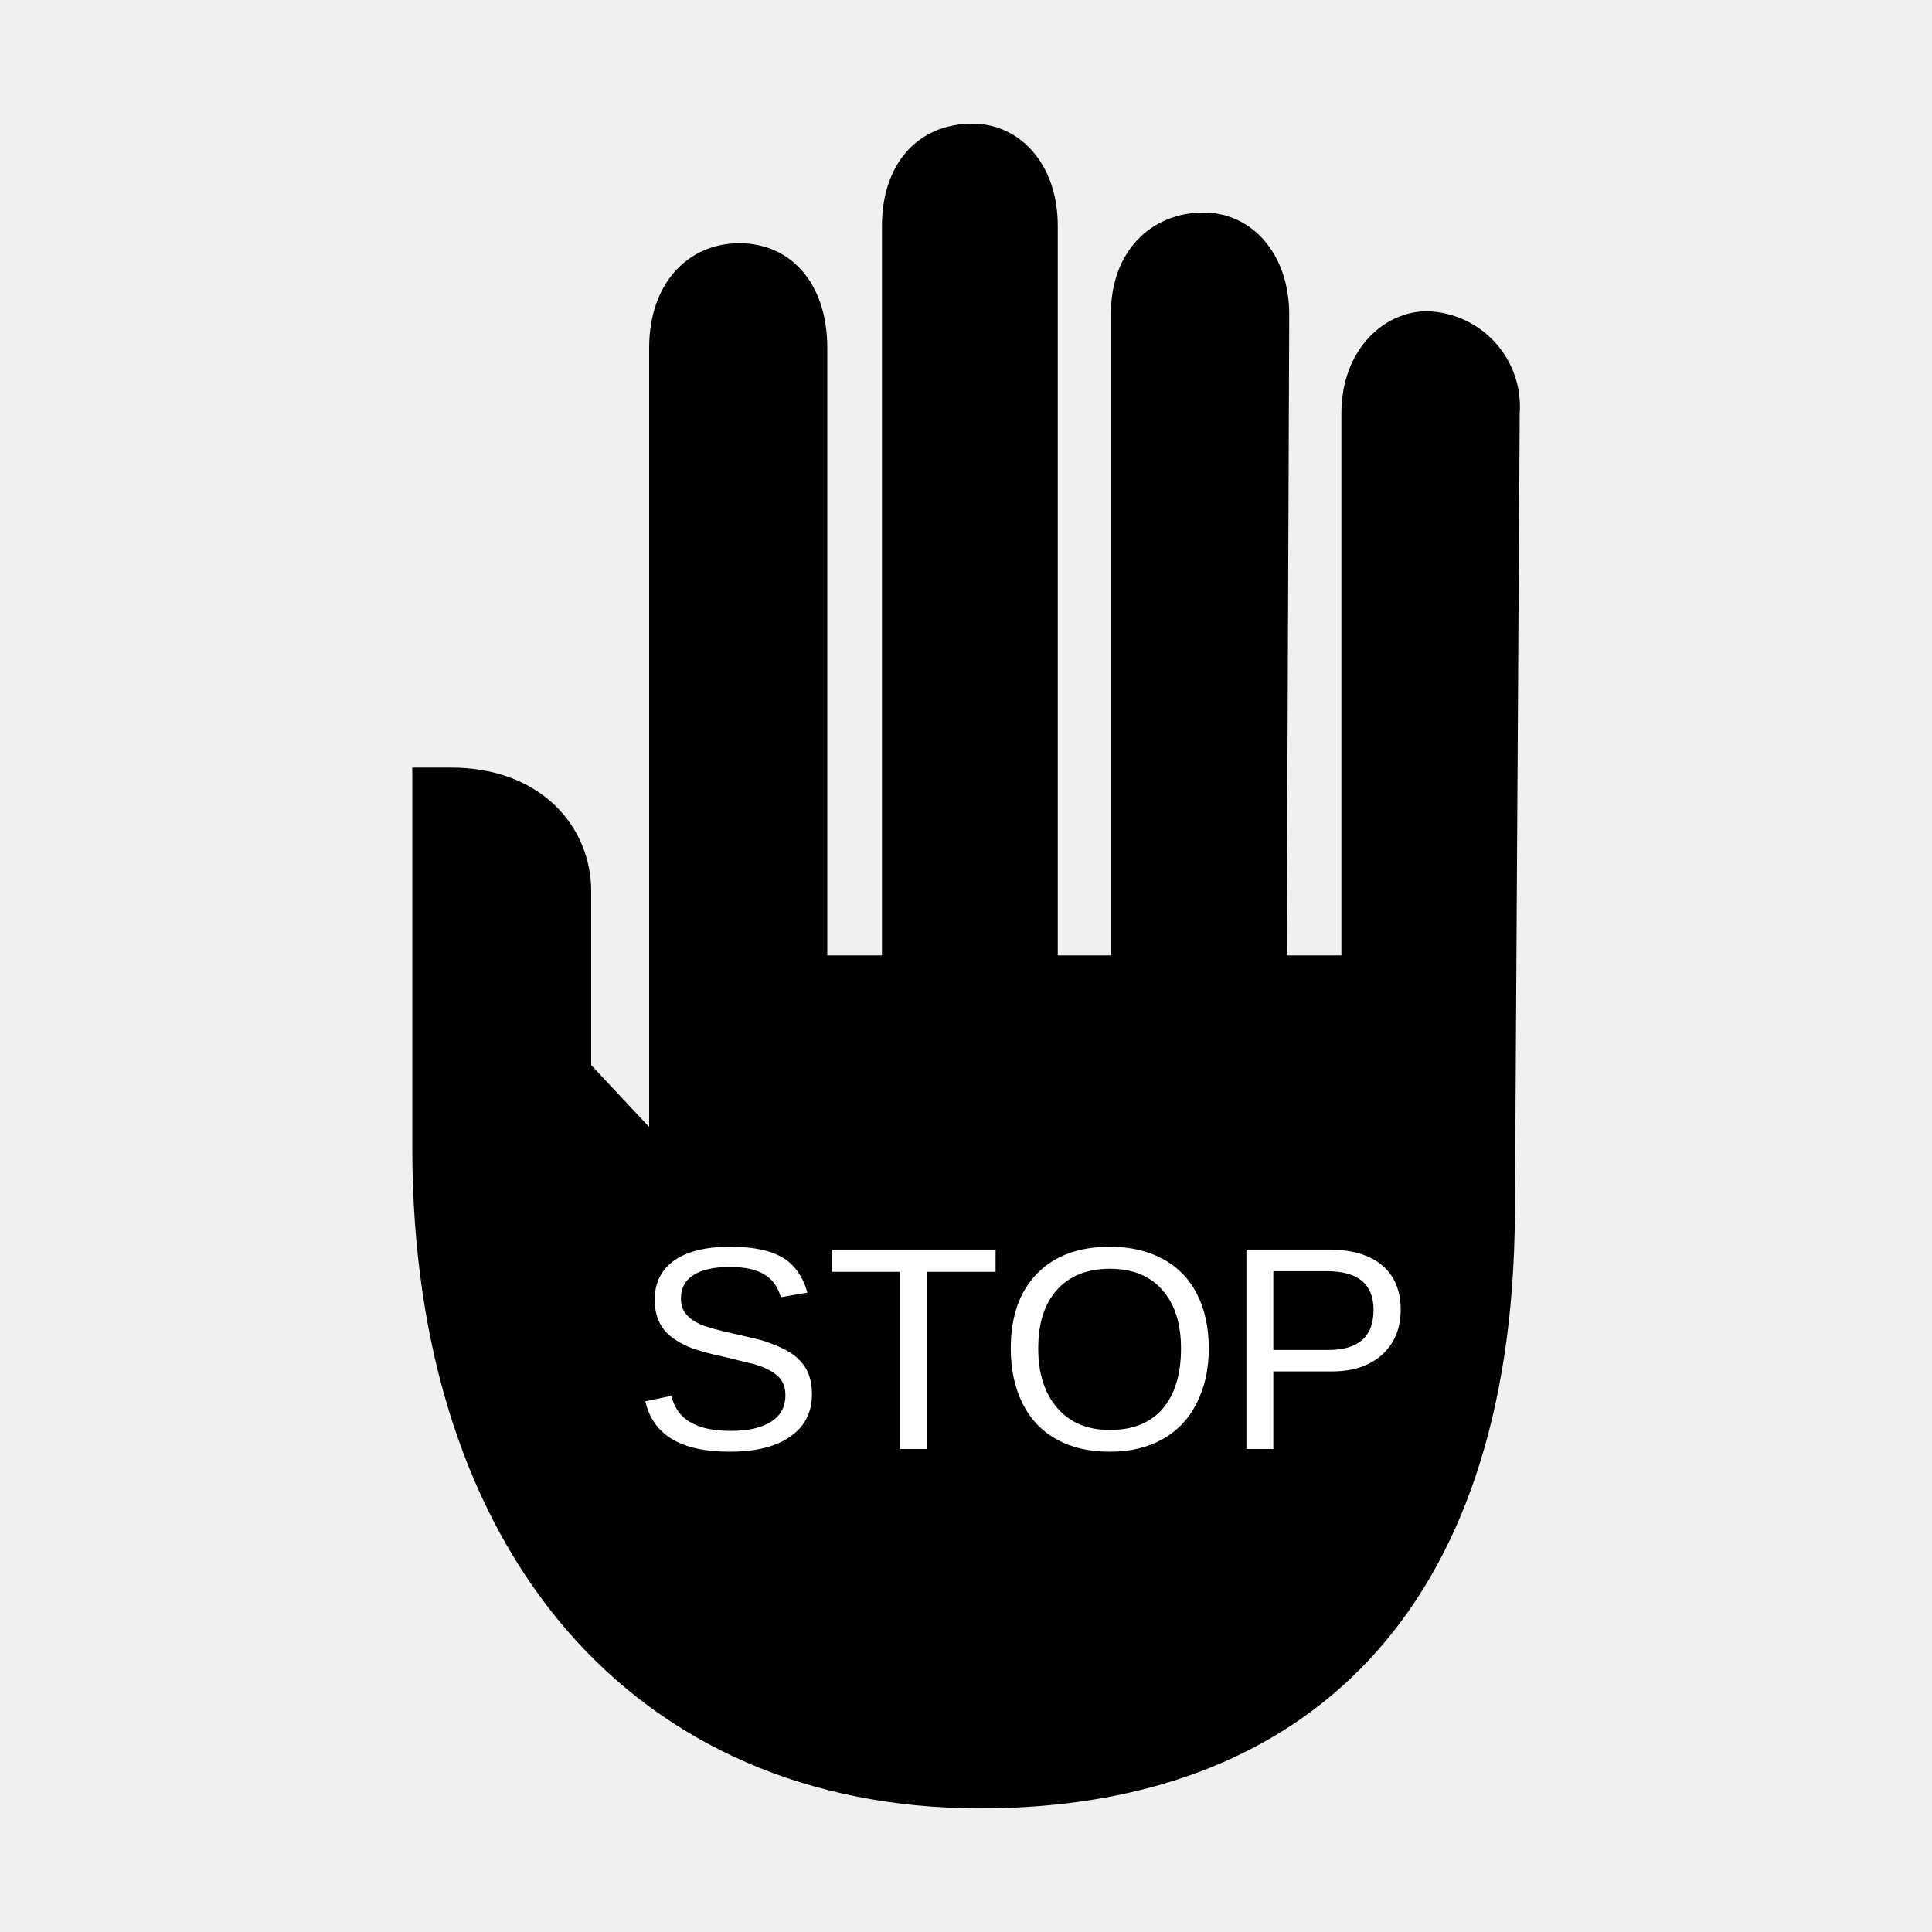
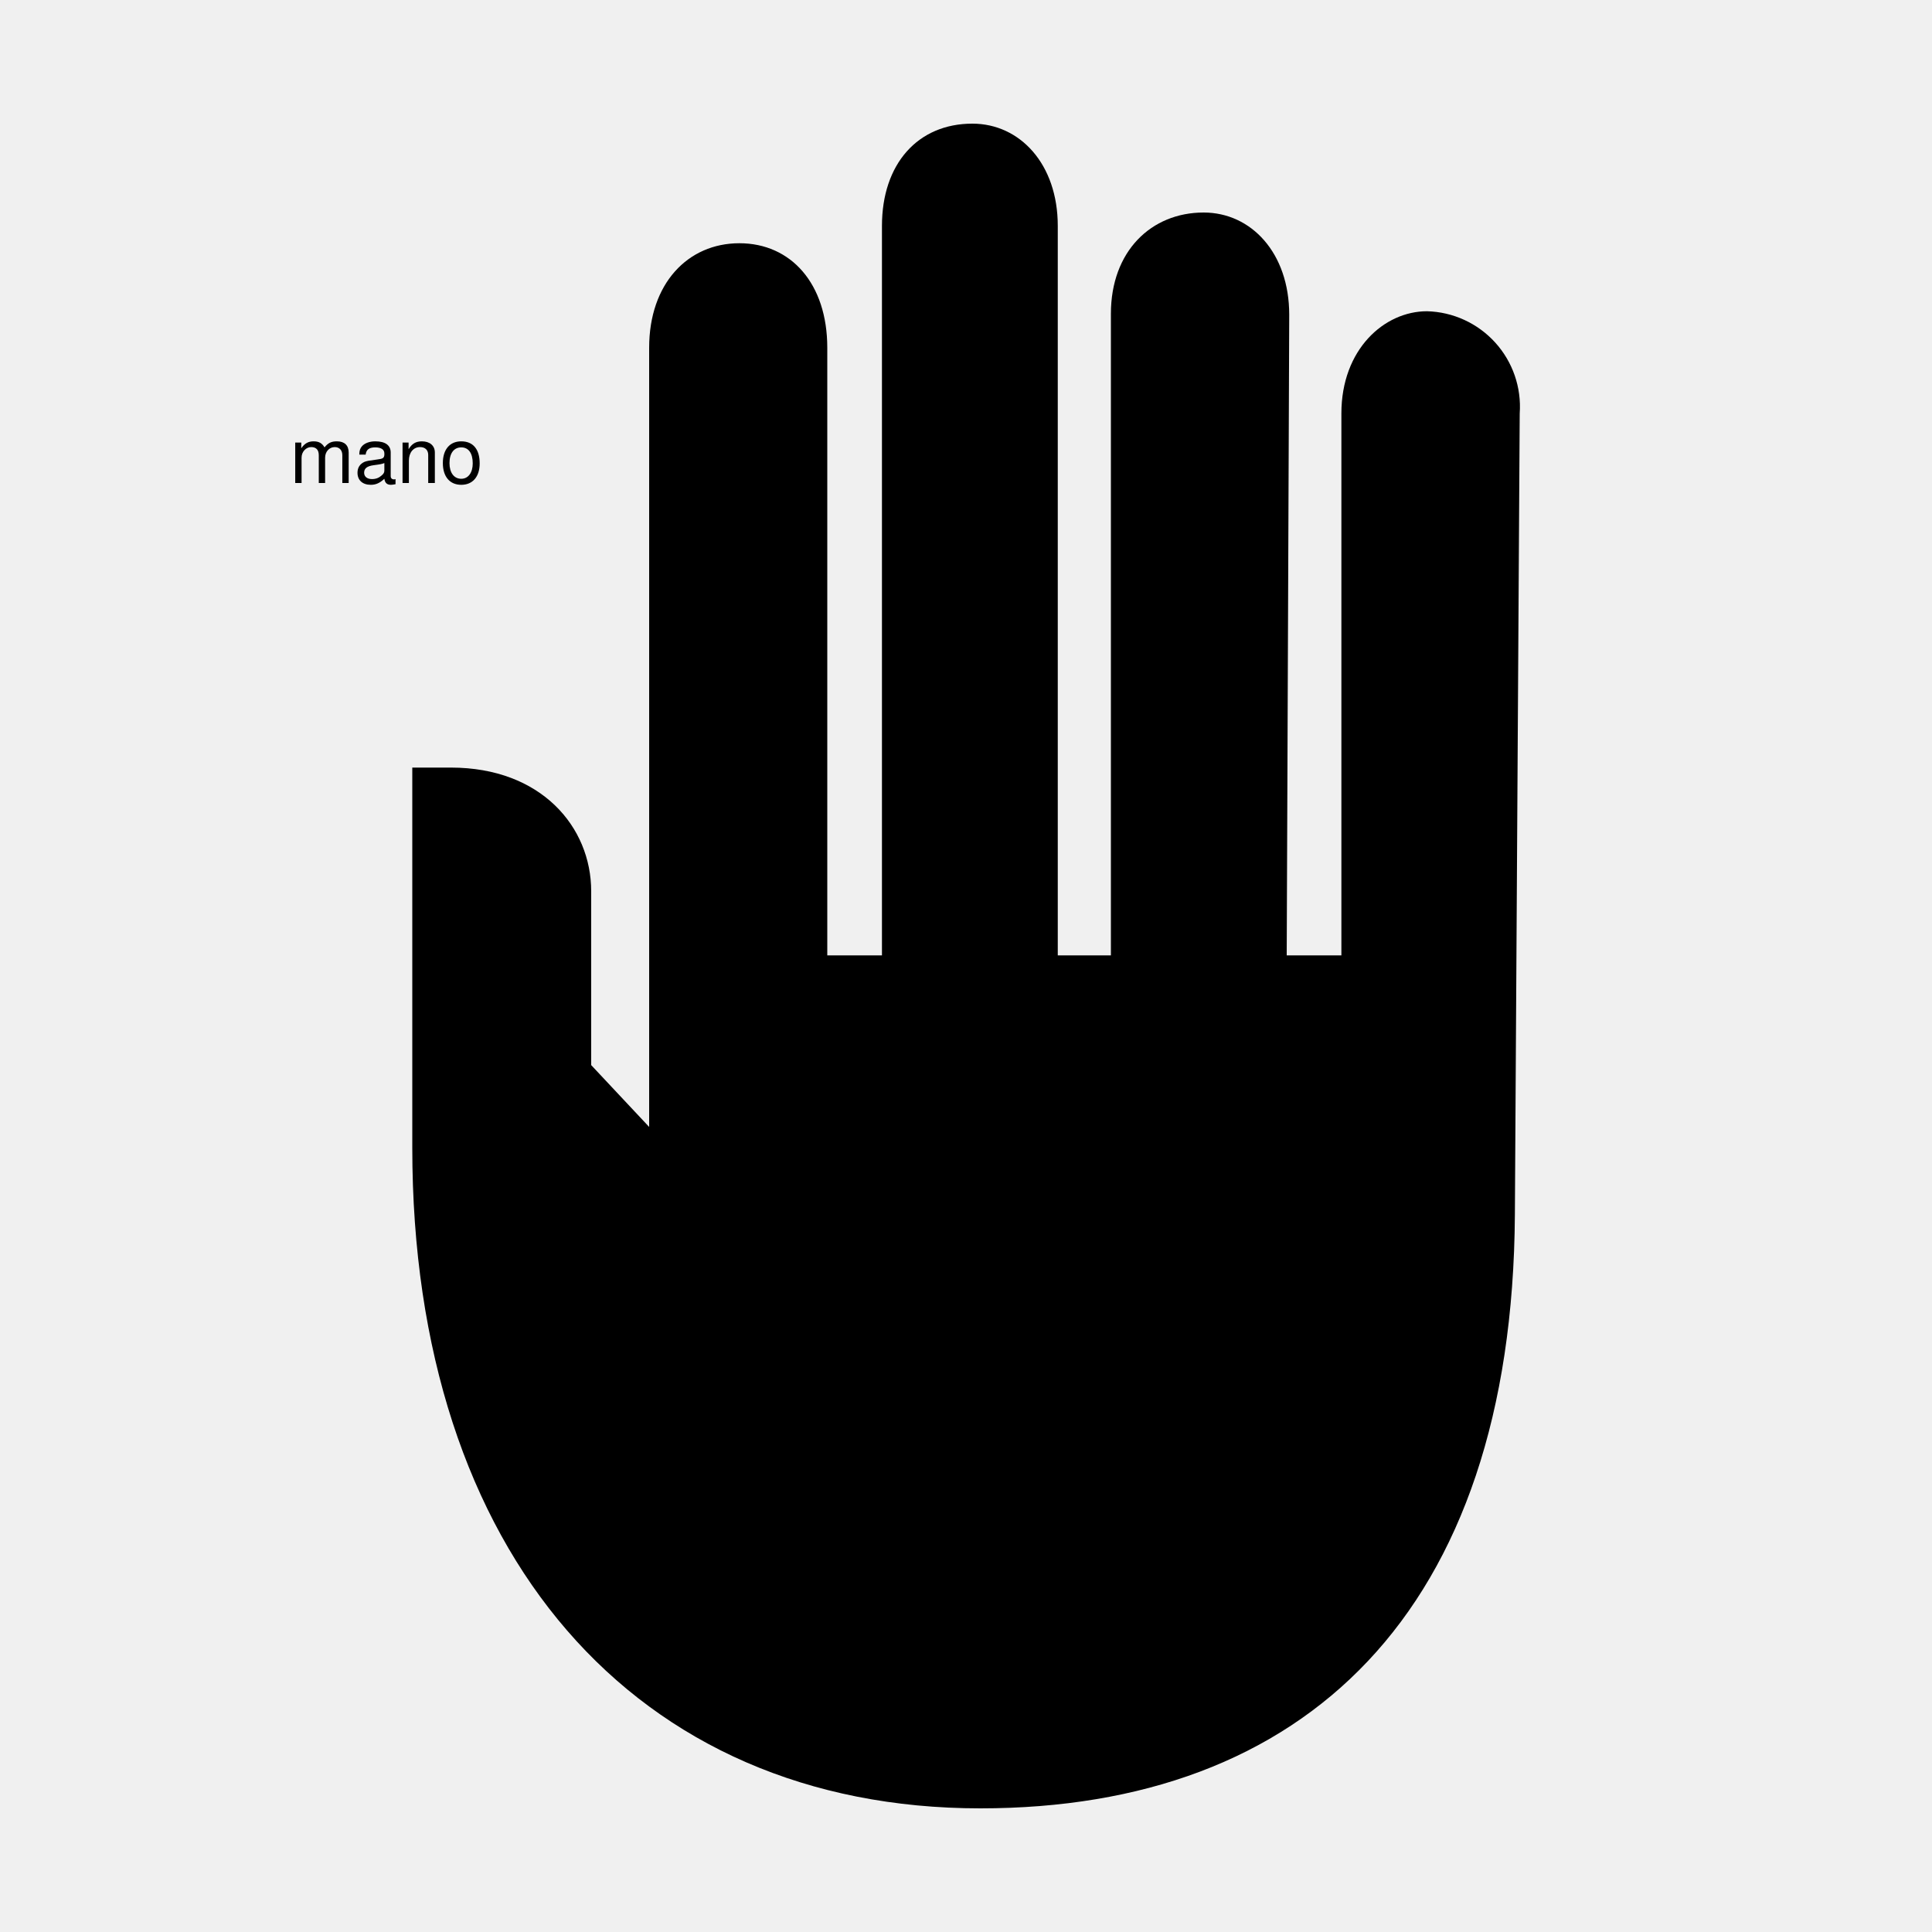
<svg xmlns="http://www.w3.org/2000/svg" viewBox="0 0 100 100">
  <style>
-     text{font-family:Helvitica, Arial, sans-serif;}
+     text{font-family:Helvetica, Arial, sans-serif;}
+     #esta:hover{ opacity:.5; }
</style>
-   <path d="M21.34,59.41V39.73h2c4.67,0,7.26,3.07,7.26,6.4v9l3,3.2V18c0-3.32,2-5.41,4.67-5.41s4.55,2.09,4.55,5.41V49.45h2.83V11.69c0-3.2,1.85-5.29,4.68-5.29,2.46,0,4.42,2.09,4.42,5.29V49.45H57.5V16.24C57.5,13,59.59,11,62.3,11c2.46,0,4.43,2.09,4.43,5.29L66.6,49.45h2.83V21.4c0-3.32,2.22-5.29,4.43-5.29a4.94,4.94,0,0,1,4.8,5.29l-.25,41.45C78.29,83.52,67.47,93.6,50.74,93.6,32.9,93.6,21.34,80.44,21.34,59.41Z" />
-   <text text-anchor="middle" x="53" y="75" fill="white" font-size="15">STOP</text>
+   <text text-anchor="middle" x="53" y="75" fill="red" font-size="15">STOP</text>
+   <path id="esta" d="M21.34,59.41V39.73h2c4.67,0,7.26,3.07,7.26,6.4v9l3,3.2V18c0-3.32,2-5.41,4.67-5.41s4.55,2.09,4.55,5.41V49.45h2.83V11.69c0-3.2,1.85-5.29,4.68-5.29,2.46,0,4.42,2.09,4.42,5.29V49.45H57.5V16.24C57.5,13,59.59,11,62.3,11c2.46,0,4.43,2.09,4.43,5.29L66.6,49.45h2.83V21.4c0-3.32,2.22-5.29,4.43-5.29a4.94,4.94,0,0,1,4.8,5.29l-.25,41.45C78.29,83.52,67.47,93.6,50.74,93.6,32.9,93.6,21.34,80.44,21.34,59.41Z" />
+   <text text-anchor="middle" x="20" y="25" fill="black" font-size="4">mano</text>
</svg>
